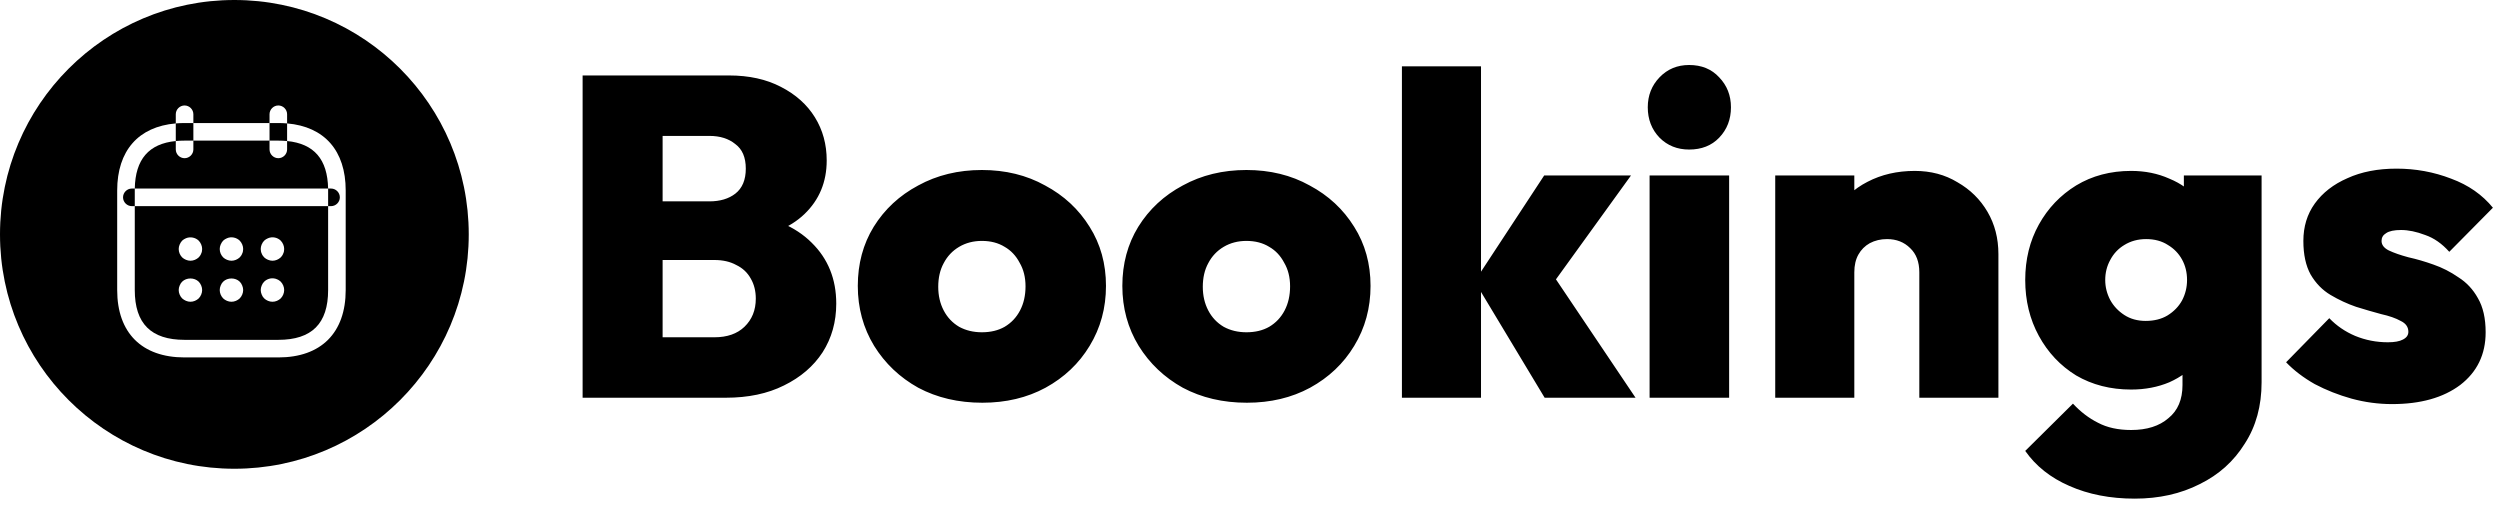
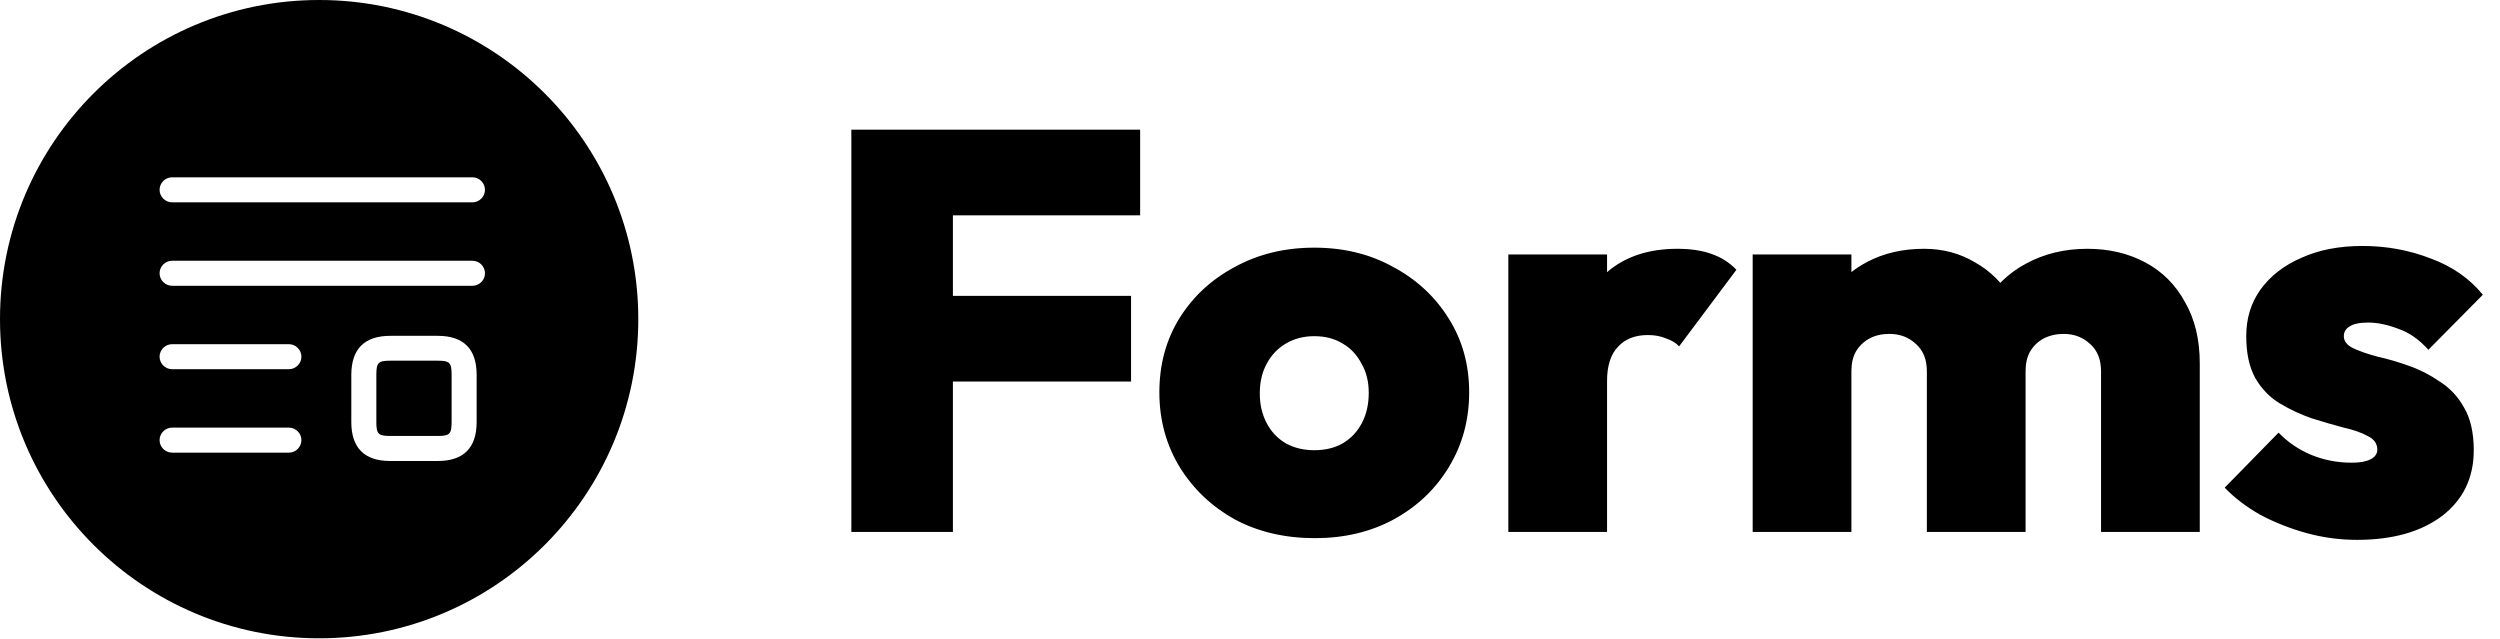
- <svg xmlns="http://www.w3.org/2000/svg" width="176" height="36" viewBox="0 0 176 36" fill="none">
-   <path d="M45.56 28V23.744H50.296C51.192 23.744 51.896 23.499 52.408 23.008C52.941 22.496 53.208 21.835 53.208 21.024C53.208 20.491 53.091 20.021 52.856 19.616C52.621 19.189 52.28 18.869 51.832 18.656C51.405 18.421 50.893 18.304 50.296 18.304H45.56V14.176H49.944C50.691 14.176 51.299 13.995 51.768 13.632C52.259 13.248 52.504 12.661 52.504 11.872C52.504 11.083 52.259 10.507 51.768 10.144C51.299 9.76 50.691 9.568 49.944 9.568H45.56V5.312H51.32C52.728 5.312 53.944 5.579 54.968 6.112C56.013 6.645 56.813 7.36 57.368 8.256C57.923 9.152 58.2 10.165 58.2 11.296C58.2 12.811 57.677 14.069 56.632 15.072C55.608 16.053 54.115 16.661 52.152 16.896V14.976C54.328 15.232 55.992 15.936 57.144 17.088C58.296 18.219 58.872 19.648 58.872 21.376C58.872 22.656 58.552 23.797 57.912 24.8C57.272 25.781 56.365 26.56 55.192 27.136C54.04 27.712 52.675 28 51.096 28H45.56ZM41.016 28V5.312H46.648V28H41.016ZM69.156 28.352C67.471 28.352 65.967 28 64.644 27.296C63.343 26.571 62.309 25.589 61.541 24.352C60.773 23.093 60.389 21.685 60.389 20.128C60.389 18.571 60.762 17.184 61.508 15.968C62.276 14.731 63.322 13.76 64.644 13.056C65.967 12.331 67.46 11.968 69.124 11.968C70.788 11.968 72.271 12.331 73.573 13.056C74.895 13.76 75.941 14.731 76.709 15.968C77.477 17.184 77.861 18.571 77.861 20.128C77.861 21.685 77.477 23.093 76.709 24.352C75.962 25.589 74.927 26.571 73.605 27.296C72.303 28 70.82 28.352 69.156 28.352ZM69.124 23.392C69.743 23.392 70.276 23.264 70.725 23.008C71.194 22.731 71.556 22.347 71.812 21.856C72.069 21.365 72.197 20.8 72.197 20.16C72.197 19.52 72.058 18.965 71.781 18.496C71.525 18.005 71.172 17.632 70.725 17.376C70.276 17.099 69.743 16.96 69.124 16.96C68.527 16.96 67.994 17.099 67.525 17.376C67.055 17.653 66.692 18.037 66.436 18.528C66.18 18.997 66.052 19.552 66.052 20.192C66.052 20.811 66.18 21.365 66.436 21.856C66.692 22.347 67.055 22.731 67.525 23.008C67.994 23.264 68.527 23.392 69.124 23.392ZM87.781 28.352C86.096 28.352 84.592 28 83.269 27.296C81.968 26.571 80.933 25.589 80.165 24.352C79.397 23.093 79.013 21.685 79.013 20.128C79.013 18.571 79.387 17.184 80.133 15.968C80.901 14.731 81.947 13.76 83.269 13.056C84.592 12.331 86.085 11.968 87.749 11.968C89.413 11.968 90.896 12.331 92.198 13.056C93.52 13.76 94.566 14.731 95.334 15.968C96.102 17.184 96.486 18.571 96.486 20.128C96.486 21.685 96.102 23.093 95.334 24.352C94.587 25.589 93.552 26.571 92.23 27.296C90.928 28 89.445 28.352 87.781 28.352ZM87.749 23.392C88.368 23.392 88.901 23.264 89.35 23.008C89.819 22.731 90.181 22.347 90.438 21.856C90.694 21.365 90.822 20.8 90.822 20.16C90.822 19.52 90.683 18.965 90.406 18.496C90.15 18.005 89.797 17.632 89.35 17.376C88.901 17.099 88.368 16.96 87.749 16.96C87.152 16.96 86.619 17.099 86.15 17.376C85.68 17.653 85.317 18.037 85.061 18.528C84.805 18.997 84.677 19.552 84.677 20.192C84.677 20.811 84.805 21.365 85.061 21.856C85.317 22.347 85.68 22.731 86.15 23.008C86.619 23.264 87.152 23.392 87.749 23.392ZM108.743 28L103.815 19.808L108.711 12.352H114.823L108.743 20.768L108.903 18.72L115.142 28H108.743ZM98.695 28V4.672H104.263V28H98.695ZM116.131 28V12.352H121.731V28H116.131ZM118.915 10.528C118.083 10.528 117.39 10.251 116.835 9.696C116.281 9.12 116.003 8.405 116.003 7.552C116.003 6.72 116.281 6.016 116.835 5.44C117.39 4.864 118.083 4.576 118.915 4.576C119.79 4.576 120.494 4.864 121.027 5.44C121.582 6.016 121.859 6.72 121.859 7.552C121.859 8.405 121.582 9.12 121.027 9.696C120.494 10.251 119.79 10.528 118.915 10.528ZM135.12 28V19.168C135.12 18.443 134.906 17.877 134.48 17.472C134.053 17.045 133.509 16.832 132.848 16.832C132.4 16.832 131.994 16.928 131.632 17.12C131.29 17.312 131.024 17.579 130.832 17.92C130.64 18.261 130.544 18.677 130.544 19.168L128.368 18.144C128.368 16.885 128.645 15.808 129.2 14.912C129.754 13.995 130.512 13.291 131.472 12.8C132.453 12.288 133.562 12.032 134.8 12.032C135.93 12.032 136.933 12.299 137.808 12.832C138.704 13.344 139.408 14.037 139.92 14.912C140.432 15.787 140.688 16.779 140.688 17.888V28H135.12ZM124.976 28V12.352H130.544V28H124.976ZM150.288 35.104C148.56 35.104 147.024 34.805 145.68 34.208C144.357 33.632 143.323 32.811 142.576 31.744L145.936 28.416C146.469 28.992 147.056 29.44 147.696 29.76C148.336 30.101 149.115 30.272 150.032 30.272C151.141 30.272 152.016 29.995 152.656 29.44C153.317 28.907 153.648 28.128 153.648 27.104V23.04L154.544 19.648L153.744 16.288V12.352H159.216V26.912C159.216 28.576 158.821 30.016 158.032 31.232C157.264 32.469 156.208 33.419 154.864 34.08C153.52 34.763 151.995 35.104 150.288 35.104ZM150.032 27.424C148.581 27.424 147.291 27.093 146.16 26.432C145.051 25.749 144.176 24.821 143.536 23.648C142.896 22.475 142.576 21.163 142.576 19.712C142.576 18.261 142.896 16.96 143.536 15.808C144.176 14.656 145.051 13.739 146.16 13.056C147.291 12.373 148.581 12.032 150.032 12.032C151.013 12.032 151.909 12.213 152.72 12.576C153.552 12.917 154.224 13.408 154.736 14.048C155.248 14.667 155.568 15.392 155.696 16.224V23.232C155.568 24.064 155.237 24.8 154.704 25.44C154.192 26.059 153.531 26.549 152.72 26.912C151.909 27.253 151.013 27.424 150.032 27.424ZM151.056 22.592C151.653 22.592 152.165 22.464 152.592 22.208C153.04 21.931 153.381 21.579 153.616 21.152C153.851 20.704 153.968 20.224 153.968 19.712C153.968 19.179 153.851 18.699 153.616 18.272C153.381 17.845 153.051 17.504 152.624 17.248C152.197 16.971 151.685 16.832 151.088 16.832C150.512 16.832 150 16.971 149.552 17.248C149.125 17.504 148.795 17.856 148.56 18.304C148.325 18.731 148.208 19.2 148.208 19.712C148.208 20.203 148.325 20.672 148.56 21.12C148.795 21.547 149.125 21.899 149.552 22.176C149.979 22.453 150.48 22.592 151.056 22.592ZM168.397 28.448C167.437 28.448 166.487 28.32 165.549 28.064C164.631 27.808 163.767 27.467 162.957 27.04C162.167 26.592 161.495 26.08 160.941 25.504L163.981 22.4C164.493 22.933 165.101 23.349 165.805 23.648C166.53 23.947 167.298 24.096 168.109 24.096C168.578 24.096 168.93 24.032 169.165 23.904C169.421 23.776 169.549 23.595 169.549 23.36C169.549 23.019 169.367 22.763 169.005 22.592C168.663 22.4 168.205 22.24 167.629 22.112C167.074 21.963 166.487 21.792 165.869 21.6C165.25 21.387 164.653 21.109 164.077 20.768C163.501 20.427 163.031 19.947 162.669 19.328C162.327 18.709 162.157 17.92 162.157 16.96C162.157 15.957 162.423 15.083 162.957 14.336C163.511 13.568 164.279 12.971 165.261 12.544C166.242 12.096 167.394 11.872 168.717 11.872C170.061 11.872 171.341 12.107 172.557 12.576C173.773 13.024 174.754 13.707 175.501 14.624L172.429 17.728C171.917 17.152 171.351 16.757 170.733 16.544C170.114 16.309 169.549 16.192 169.036 16.192C168.546 16.192 168.194 16.267 167.981 16.416C167.767 16.544 167.661 16.725 167.661 16.96C167.661 17.237 167.831 17.461 168.173 17.632C168.535 17.803 168.994 17.963 169.549 18.112C170.125 18.24 170.711 18.411 171.309 18.624C171.927 18.837 172.514 19.136 173.069 19.52C173.645 19.883 174.103 20.373 174.445 20.992C174.807 21.611 174.989 22.411 174.989 23.392C174.989 24.949 174.391 26.187 173.197 27.104C172.002 28 170.402 28.448 168.397 28.448Z" fill="black" />
-   <path fill-rule="evenodd" clip-rule="evenodd" d="M16.5 0C7.387 0 0 7.387 0 16.5C0 25.613 7.387 33 16.5 33C25.613 33 33 25.613 33 16.5C33 7.387 25.613 0 16.5 0ZM12.994 11.137C12.655 11.137 12.375 10.857 12.375 10.519V9.929C12.571 9.91 12.777 9.9 12.994 9.9H13.613V10.519C13.613 10.857 13.332 11.137 12.994 11.137ZM13.613 8.662V9.9H18.975V10.519C18.975 10.857 19.256 11.137 19.594 11.137C19.932 11.137 20.212 10.857 20.212 10.519V9.929C22.114 10.117 23.06 11.216 23.099 13.274H9.489C9.527 11.216 10.474 10.117 12.375 9.929V8.688C12.575 8.671 12.781 8.662 12.994 8.662H13.613ZM18.975 8.662V9.9H19.594C19.81 9.9 20.016 9.91 20.212 9.929V8.688C22.841 8.914 24.337 10.608 24.337 13.406V20.419C24.337 23.43 22.605 25.163 19.594 25.163H12.994C9.982 25.163 8.25 23.43 8.25 20.419V13.406C8.25 10.608 9.746 8.914 12.375 8.688V8.044C12.375 7.705 12.655 7.425 12.994 7.425C13.332 7.425 13.613 7.705 13.613 8.044V8.662H18.975ZM18.975 8.662V8.044C18.975 7.705 19.256 7.425 19.594 7.425C19.932 7.425 20.212 7.705 20.212 8.044V8.688C20.013 8.671 19.806 8.662 19.594 8.662H18.975ZM9.488 14.512V13.406C9.488 13.362 9.488 13.318 9.489 13.274H9.281C8.943 13.274 8.662 13.555 8.662 13.893C8.662 14.231 8.943 14.512 9.281 14.512H9.488ZM23.1 14.512V20.419C23.1 22.778 21.953 23.925 19.594 23.925H12.994C10.634 23.925 9.488 22.778 9.488 20.419V14.512H23.1ZM23.1 14.512V13.406C23.1 13.362 23.1 13.318 23.099 13.274H23.306C23.645 13.274 23.925 13.555 23.925 13.893C23.925 14.231 23.645 14.512 23.306 14.512H23.1ZM13.093 18.29C13.192 18.331 13.299 18.356 13.406 18.356C13.621 18.356 13.835 18.265 13.992 18.117C14.003 18.103 14.015 18.09 14.027 18.076C14.051 18.048 14.075 18.021 14.091 17.993C14.124 17.944 14.149 17.894 14.165 17.845C14.19 17.795 14.207 17.746 14.215 17.696C14.223 17.639 14.231 17.581 14.231 17.531C14.231 17.317 14.14 17.102 13.992 16.945C13.761 16.715 13.39 16.648 13.093 16.772C12.986 16.814 12.903 16.871 12.82 16.945C12.746 17.028 12.688 17.119 12.647 17.218C12.606 17.317 12.581 17.424 12.581 17.531C12.581 17.754 12.672 17.96 12.82 18.117C12.903 18.191 12.986 18.249 13.093 18.29ZM16.294 18.356C16.186 18.356 16.079 18.331 15.98 18.29C15.873 18.249 15.79 18.191 15.708 18.117C15.559 17.96 15.469 17.754 15.469 17.531C15.469 17.424 15.493 17.317 15.535 17.218C15.576 17.119 15.634 17.028 15.708 16.945C15.79 16.871 15.873 16.813 15.98 16.772C16.277 16.64 16.648 16.714 16.88 16.945C17.028 17.102 17.119 17.317 17.119 17.531C17.119 17.581 17.11 17.638 17.102 17.696C17.094 17.746 17.078 17.795 17.053 17.845C17.036 17.894 17.012 17.944 16.979 17.993C16.962 18.021 16.938 18.048 16.914 18.076C16.902 18.089 16.89 18.103 16.88 18.117C16.723 18.265 16.508 18.356 16.294 18.356ZM18.868 18.29C18.967 18.331 19.074 18.356 19.181 18.356C19.396 18.356 19.61 18.265 19.767 18.117C19.778 18.103 19.79 18.089 19.802 18.076L19.802 18.076C19.826 18.048 19.849 18.021 19.866 17.993C19.899 17.944 19.924 17.894 19.94 17.845C19.965 17.795 19.982 17.746 19.99 17.696C19.998 17.638 20.006 17.581 20.006 17.531C20.006 17.317 19.916 17.102 19.767 16.945C19.536 16.714 19.173 16.64 18.868 16.772C18.761 16.813 18.678 16.871 18.596 16.945C18.447 17.102 18.356 17.317 18.356 17.531C18.356 17.581 18.364 17.638 18.373 17.696C18.381 17.746 18.398 17.795 18.422 17.845C18.439 17.894 18.463 17.944 18.497 17.993L18.596 18.117C18.678 18.191 18.761 18.249 18.868 18.29ZM13.406 21.244C13.299 21.244 13.192 21.219 13.093 21.178C12.994 21.136 12.903 21.079 12.82 21.004C12.672 20.848 12.581 20.633 12.581 20.419C12.581 20.311 12.606 20.204 12.647 20.105C12.688 19.998 12.746 19.907 12.82 19.833C13.126 19.528 13.687 19.528 13.992 19.833C14.14 19.99 14.231 20.204 14.231 20.419C14.231 20.633 14.14 20.848 13.992 21.004C13.835 21.153 13.621 21.244 13.406 21.244ZM15.708 21.004C15.865 21.153 16.079 21.244 16.294 21.244C16.508 21.244 16.723 21.153 16.88 21.004C17.028 20.848 17.119 20.633 17.119 20.419C17.119 20.311 17.094 20.204 17.053 20.105C17.012 19.998 16.954 19.907 16.88 19.833C16.574 19.528 16.013 19.528 15.708 19.833C15.634 19.907 15.576 19.998 15.535 20.105C15.493 20.204 15.469 20.311 15.469 20.419C15.469 20.633 15.559 20.848 15.708 21.004ZM19.181 21.244C18.967 21.244 18.752 21.153 18.596 21.004C18.521 20.93 18.463 20.839 18.422 20.732C18.381 20.633 18.356 20.526 18.356 20.419C18.356 20.311 18.381 20.204 18.422 20.105C18.463 19.998 18.521 19.907 18.596 19.833C18.785 19.643 19.074 19.552 19.338 19.61C19.396 19.618 19.445 19.635 19.495 19.66C19.544 19.676 19.594 19.701 19.643 19.734C19.671 19.75 19.698 19.774 19.726 19.798C19.739 19.81 19.753 19.822 19.767 19.833C19.916 19.99 20.006 20.204 20.006 20.419C20.006 20.633 19.916 20.848 19.767 21.004C19.61 21.153 19.396 21.244 19.181 21.244Z" fill="black" />
+ <svg xmlns="http://www.w3.org/2000/svg" width="141" height="36" viewBox="0 0 141 36" fill="none">
+   <path d="M48.016 30V7.312H53.744V30H48.016ZM52.56 21.52V16.688H63.792V21.52H52.56ZM52.56 12.144V7.312H64.304V12.144H52.56ZM74.156 30.352C72.471 30.352 70.967 30 69.644 29.296C68.343 28.571 67.308 27.589 66.54 26.352C65.772 25.093 65.388 23.685 65.388 22.128C65.388 20.571 65.762 19.184 66.508 17.968C67.276 16.731 68.322 15.76 69.644 15.056C70.967 14.331 72.46 13.968 74.124 13.968C75.788 13.968 77.271 14.331 78.573 15.056C79.895 15.76 80.941 16.731 81.709 17.968C82.477 19.184 82.861 20.571 82.861 22.128C82.861 23.685 82.477 25.093 81.709 26.352C80.962 27.589 79.927 28.571 78.605 29.296C77.303 30 75.82 30.352 74.156 30.352ZM74.124 25.392C74.743 25.392 75.276 25.264 75.725 25.008C76.194 24.731 76.556 24.347 76.812 23.856C77.069 23.365 77.197 22.8 77.197 22.16C77.197 21.52 77.058 20.965 76.781 20.496C76.525 20.005 76.172 19.632 75.725 19.376C75.276 19.099 74.743 18.96 74.124 18.96C73.527 18.96 72.994 19.099 72.525 19.376C72.055 19.653 71.692 20.037 71.436 20.528C71.18 20.997 71.052 21.552 71.052 22.192C71.052 22.811 71.18 23.365 71.436 23.856C71.692 24.347 72.055 24.731 72.525 25.008C72.994 25.264 73.527 25.392 74.124 25.392ZM85.07 30V14.352H90.638V30H85.07ZM90.638 21.488L88.141 19.376C88.76 17.605 89.582 16.272 90.606 15.376C91.629 14.48 92.963 14.032 94.606 14.032C95.352 14.032 95.992 14.128 96.525 14.32C97.08 14.512 97.549 14.811 97.933 15.216L94.701 19.536C94.531 19.344 94.285 19.195 93.966 19.088C93.667 18.96 93.326 18.896 92.942 18.896C92.216 18.896 91.651 19.12 91.246 19.568C90.84 19.995 90.638 20.635 90.638 21.488ZM98.851 30V14.352H104.419V30H98.851ZM108.675 30V20.944C108.675 20.283 108.472 19.771 108.067 19.408C107.661 19.024 107.16 18.832 106.563 18.832C106.136 18.832 105.763 18.917 105.443 19.088C105.123 19.259 104.867 19.504 104.675 19.824C104.504 20.123 104.419 20.496 104.419 20.944L102.243 20.08C102.243 18.821 102.52 17.744 103.075 16.848C103.629 15.952 104.376 15.259 105.315 14.768C106.253 14.277 107.32 14.032 108.515 14.032C109.581 14.032 110.541 14.288 111.395 14.8C112.269 15.291 112.963 15.984 113.475 16.88C113.987 17.776 114.243 18.832 114.243 20.048V30H108.675ZM118.499 30V20.944C118.499 20.283 118.296 19.771 117.891 19.408C117.485 19.024 116.984 18.832 116.387 18.832C115.981 18.832 115.608 18.917 115.267 19.088C114.947 19.259 114.691 19.504 114.499 19.824C114.328 20.123 114.243 20.496 114.243 20.944L110.979 20.784C111.021 19.376 111.331 18.171 111.907 17.168C112.483 16.165 113.272 15.397 114.275 14.864C115.299 14.309 116.451 14.032 117.731 14.032C118.947 14.032 120.035 14.288 120.995 14.8C121.955 15.312 122.701 16.059 123.235 17.04C123.789 18 124.067 19.152 124.067 20.496V30H118.499ZM132.928 30.448C131.968 30.448 131.018 30.32 130.08 30.064C129.162 29.808 128.298 29.467 127.488 29.04C126.698 28.592 126.026 28.08 125.472 27.504L128.512 24.4C129.024 24.933 129.632 25.349 130.336 25.648C131.061 25.947 131.829 26.096 132.64 26.096C133.109 26.096 133.461 26.032 133.696 25.904C133.952 25.776 134.08 25.595 134.08 25.36C134.08 25.019 133.898 24.763 133.536 24.592C133.194 24.4 132.736 24.24 132.16 24.112C131.605 23.963 131.018 23.792 130.4 23.6C129.781 23.387 129.184 23.109 128.608 22.768C128.032 22.427 127.562 21.947 127.2 21.328C126.858 20.709 126.688 19.92 126.688 18.96C126.688 17.957 126.954 17.083 127.488 16.336C128.042 15.568 128.81 14.971 129.792 14.544C130.773 14.096 131.925 13.872 133.248 13.872C134.592 13.872 135.872 14.107 137.088 14.576C138.304 15.024 139.285 15.707 140.032 16.624L136.96 19.728C136.448 19.152 135.882 18.757 135.264 18.544C134.645 18.309 134.08 18.192 133.568 18.192C133.077 18.192 132.725 18.267 132.512 18.416C132.298 18.544 132.192 18.725 132.192 18.96C132.192 19.237 132.362 19.461 132.704 19.632C133.066 19.803 133.525 19.963 134.08 20.112C134.656 20.24 135.242 20.411 135.84 20.624C136.458 20.837 137.045 21.136 137.6 21.52C138.176 21.883 138.634 22.373 138.976 22.992C139.338 23.611 139.52 24.411 139.52 25.392C139.52 26.949 138.922 28.187 137.728 29.104C136.533 30 134.933 30.448 132.928 30.448Z" fill="black" />
+   <path fill-rule="evenodd" clip-rule="evenodd" d="M36 18C36 8.059 27.941 0 18 0C8.059 0 0 8.059 0 18C0 27.941 8.059 36 18 36C27.941 36 36 27.941 36 18ZM16.294 24.118H9.706C9.32 24.118 9 24.438 9 24.823C9 25.209 9.32 25.529 9.706 25.529H16.294C16.68 25.529 17 25.209 17 24.823C17 24.438 16.68 24.118 16.294 24.118ZM9.706 19.412L16.294 19.412C16.68 19.412 17 19.732 17 20.118C17 20.503 16.68 20.823 16.294 20.823H9.706C9.32 20.823 9 20.503 9 20.118C9 19.732 9.32 19.412 9.706 19.412ZM26.647 14.706L9.706 14.706C9.32 14.706 9 15.026 9 15.412C9 15.798 9.32 16.118 9.706 16.118H26.647C27.033 16.118 27.353 15.798 27.353 15.412C27.353 15.026 27.033 14.706 26.647 14.706ZM9.706 10L26.647 10C27.033 10 27.353 10.32 27.353 10.706C27.353 11.092 27.033 11.412 26.647 11.412L9.706 11.412C9.32 11.412 9 11.092 9 10.706C9 10.32 9.32 10 9.706 10ZM24.689 18.941H22.017C20.558 18.941 19.823 19.675 19.814 21.125V23.807C19.814 25.266 20.558 26 22.007 26H24.689C26.148 26 26.882 25.256 26.882 23.807V21.134C26.882 19.675 26.139 18.941 24.689 18.941ZM25.471 23.807C25.471 24.475 25.358 24.588 24.689 24.588H22.007C21.339 24.588 21.226 24.475 21.226 23.807V21.125C21.226 20.456 21.339 20.343 22.007 20.343H24.689C25.358 20.343 25.471 20.456 25.471 21.125V23.807Z" fill="black" />
</svg>
